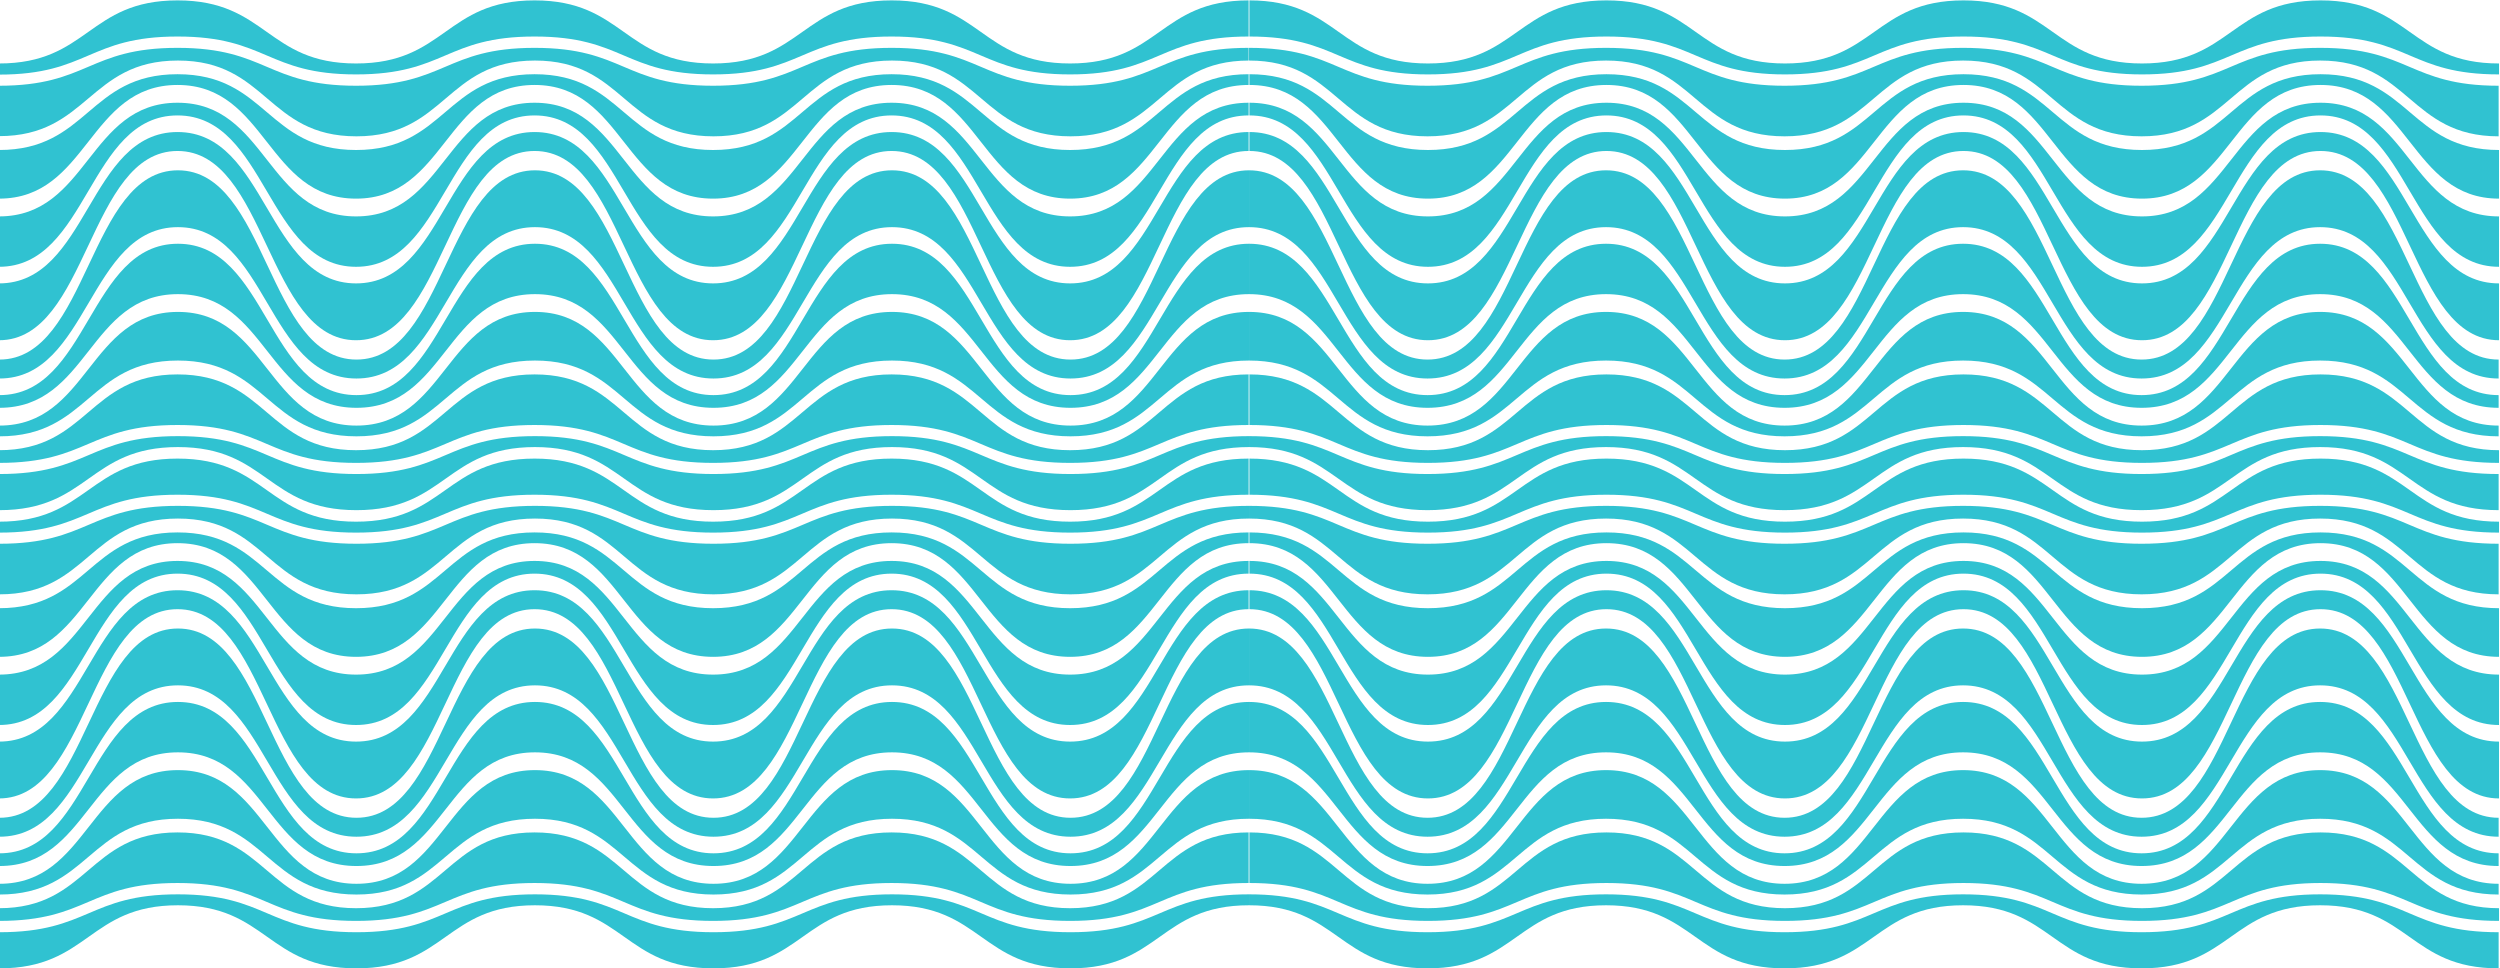
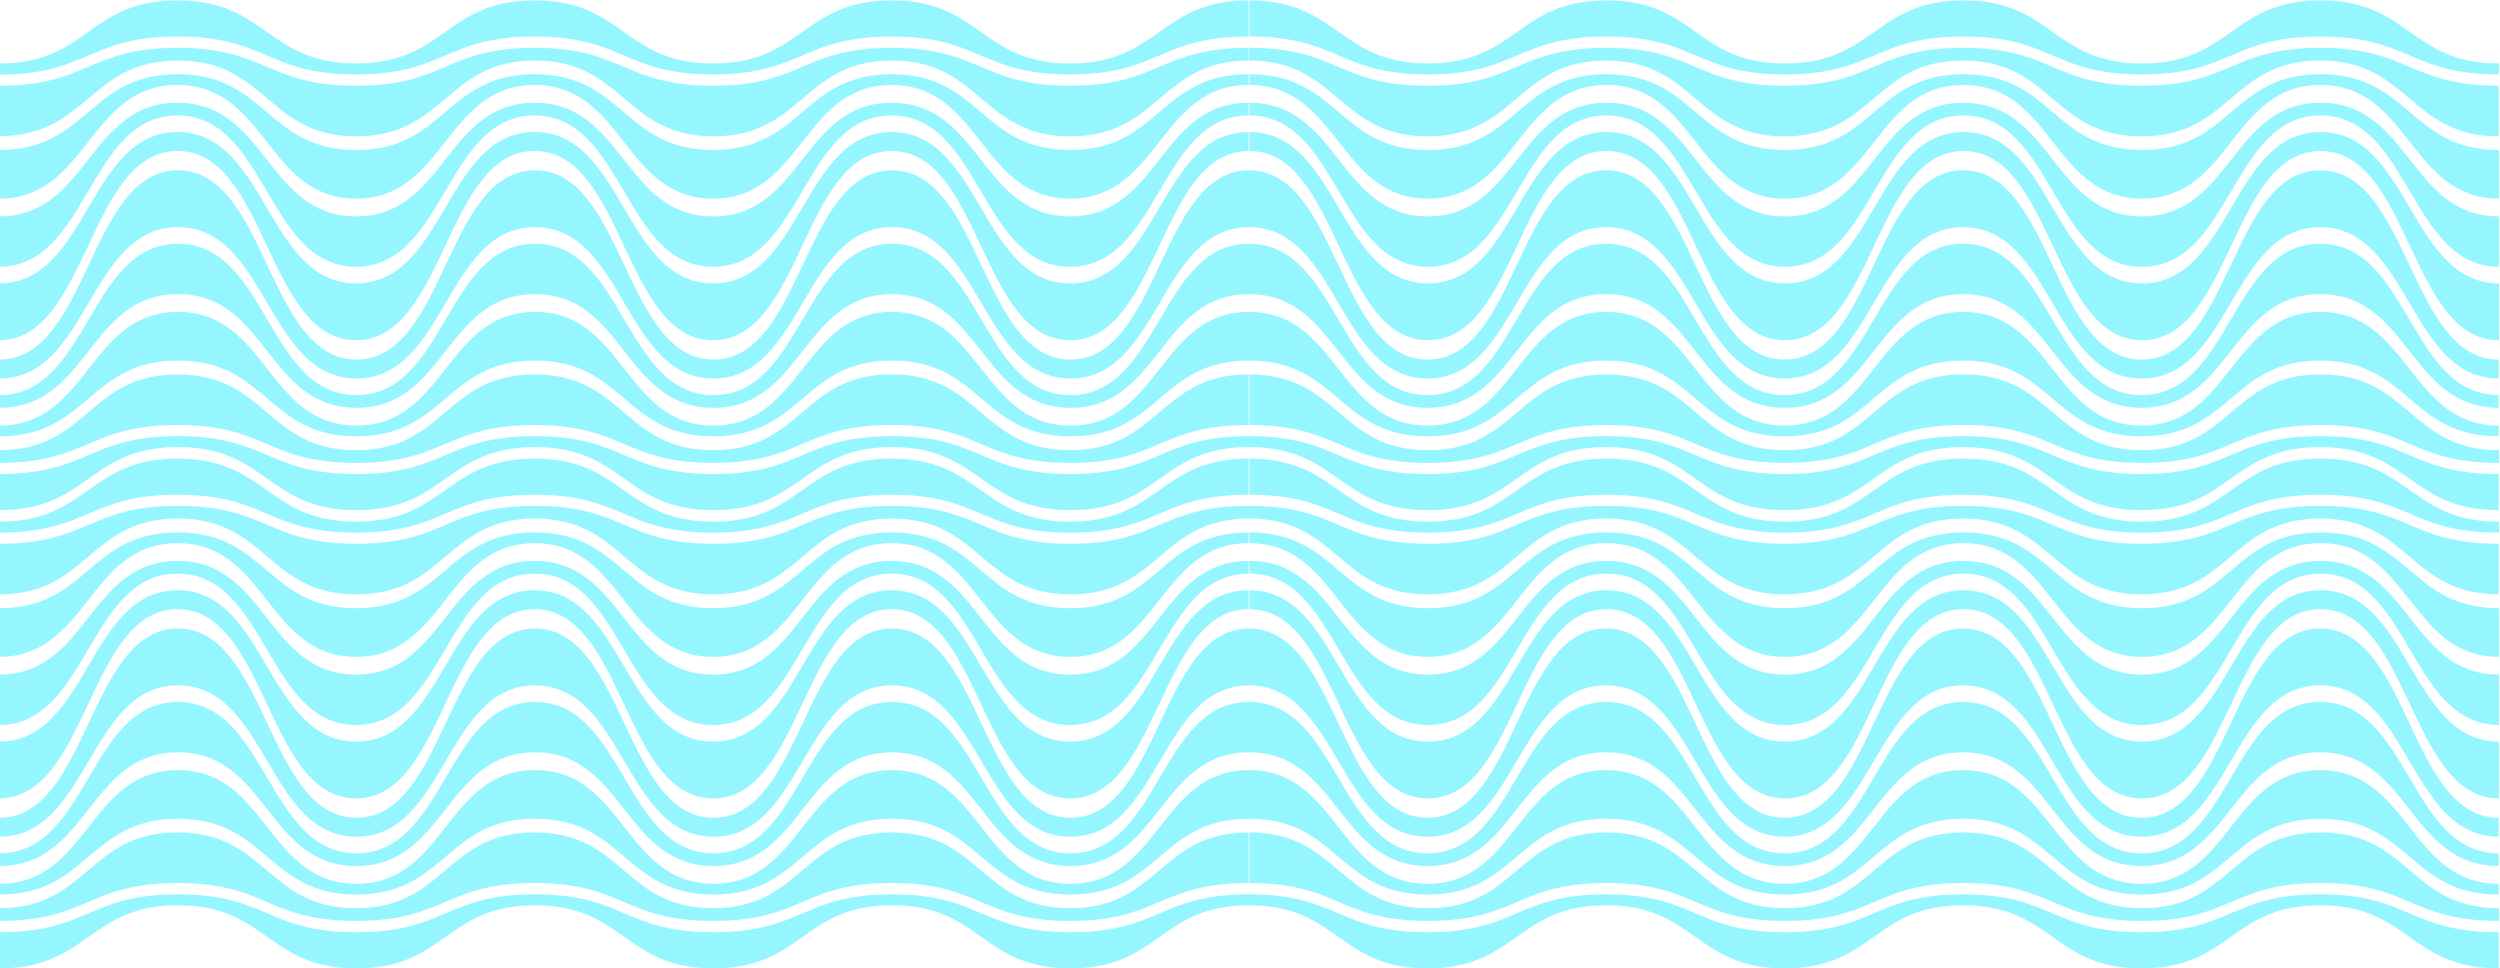
<svg xmlns="http://www.w3.org/2000/svg" version="1.1" id="Capa_2_00000160872509055196291650000005346500661897056682_" x="0px" y="0px" viewBox="0 0 1280 495.5" style="enable-background:new 0 0 1280 495.5;" xml:space="preserve">
  <style type="text/css">
- 	.st0{fill:#30C2D1;}
+ 	.st0{fill:#96F6FF;}
</style>
  <g>
    <g>
      <g>
        <g>
-           <path class="st0" d="M-0.5,174.2c45.7,0,45.7-96.9,91.4-96.9s45.7,96.9,91.4,96.9c45.7,0,45.7-96.9,91.4-96.9      c45.7,0,45.7,96.9,91.4,96.9c45.7,0,45.7-96.9,91.4-96.9c45.7,0,45.7,96.9,91.4,96.9c45.7,0,45.7-96.9,91.4-96.9v-9.7      c-45.7,0-45.7,77.5-91.4,77.5c-45.7,0-45.7-77.5-91.4-77.5c-45.7,0-45.7,77.5-91.4,77.5c-45.7,0-45.7-77.5-91.4-77.5      c-45.7,0-45.7,77.5-91.4,77.5c-45.7,0-45.7-77.5-91.4-77.5s-45.7,77.5-91.4,77.5V174.2z" />
-           <path class="st0" d="M-0.5,136.6c45.7,0,45.7-77.5,91.4-77.5s45.7,77.5,91.4,77.5c45.7,0,45.7-77.5,91.4-77.5      c45.7,0,45.7,77.5,91.4,77.5c45.7,0,45.7-77.5,91.4-77.5c45.7,0,45.7,77.5,91.4,77.5c45.7,0,45.7-77.5,91.4-77.5v-6.5      c-45.7,0-45.7,58.2-91.4,58.2c-45.7,0-45.7-58.2-91.4-58.2c-45.7,0-45.7,58.2-91.4,58.2c-45.7,0-45.7-58.2-91.4-58.2      c-45.7,0-45.7,58.2-91.4,58.2c-45.7,0-45.7-58.2-91.4-58.2s-45.7,58.2-91.4,58.2V136.6z" />
-           <path class="st0" d="M-0.5,101.7c45.7,0,45.7-58.2,91.4-58.2s45.7,58.2,91.4,58.2c45.7,0,45.7-58.2,91.4-58.2      c45.7,0,45.7,58.2,91.4,58.2c45.7,0,45.7-58.2,91.4-58.2c45.7,0,45.7,58.2,91.4,58.2c45.7,0,45.7-58.2,91.4-58.2V38      c-45.7,0-45.7,38.8-91.4,38.8c-45.7,0-45.7-38.8-91.4-38.8c-45.7,0-45.7,38.8-91.4,38.8c-45.7,0-45.7-38.8-91.4-38.8      c-45.7,0-45.7,38.8-91.4,38.8c-45.7,0-45.7-38.8-91.4-38.8S45.2,76.8-0.5,76.8V101.7z" />
-           <path class="st0" d="M639.5,31c-45.7,0-45.7,38.8-91.4,38.8c-45.7,0-45.7-38.8-91.4-38.8c-45.7,0-45.7,38.8-91.4,38.8      c-45.7,0-45.7-38.8-91.4-38.8c-45.7,0-45.7,38.8-91.4,38.8c-45.7,0-45.7-38.8-91.4-38.8S45.2,69.7-0.5,69.7V43.9      c45.7,0,45.7-19.4,91.4-19.4s45.7,19.4,91.4,19.4c45.7,0,45.7-19.4,91.4-19.4c45.7,0,45.7,19.4,91.4,19.4      c45.7,0,45.7-19.4,91.4-19.4c45.7,0,45.7,19.4,91.4,19.4c45.7,0,45.7-19.4,91.4-19.4V31z" />
-           <path class="st0" d="M-0.5,32.5c45.7,0,45.7-32.3,91.4-32.3c45.7,0,45.7,32.3,91.4,32.3c45.7,0,45.7-32.3,91.4-32.3      c45.7,0,45.7,32.3,91.4,32.3c45.7,0,45.7-32.3,91.4-32.3c45.7,0,45.7,32.3,91.4,32.3c45.7,0,45.7-32.3,91.4-32.3v18.5      c-45.7,0-45.7,19.4-91.4,19.4c-45.7,0-45.7-19.4-91.4-19.4c-45.7,0-45.7,19.4-91.4,19.4c-45.7,0-45.7-19.4-91.4-19.4      c-45.7,0-45.7,19.4-91.4,19.4c-45.7,0-45.7-19.4-91.4-19.4S45.2,38.2-0.5,38.2V32.5z" />
+           <path class="st0" d="M-0.5,174.2c45.7,0,45.7-96.9,91.4-96.9s45.7,96.9,91.4,96.9s45.7-96.9,91.4-96.9s45.7,96.9,91.4,96.9      s45.7-96.9,91.4-96.9s45.7,96.9,91.4,96.9s45.7-96.9,91.4-96.9v-9.7c-45.7,0-45.7,77.5-91.4,77.5s-45.7-77.5-91.4-77.5      s-45.7,77.5-91.4,77.5s-45.7-77.5-91.4-77.5s-45.7,77.5-91.4,77.5s-45.7-77.5-91.4-77.5s-45.7,77.5-91.4,77.5L-0.5,174.2      L-0.5,174.2z" />
+           <path class="st0" d="M-0.5,136.6c45.7,0,45.7-77.5,91.4-77.5s45.7,77.5,91.4,77.5s45.7-77.5,91.4-77.5s45.7,77.5,91.4,77.5      s45.7-77.5,91.4-77.5s45.7,77.5,91.4,77.5s45.7-77.5,91.4-77.5v-6.5c-45.7,0-45.7,58.2-91.4,58.2s-45.7-58.2-91.4-58.2      s-45.7,58.2-91.4,58.2s-45.7-58.2-91.4-58.2s-45.7,58.2-91.4,58.2s-45.7-58.2-91.4-58.2s-45.7,58.2-91.4,58.2L-0.5,136.6      L-0.5,136.6z" />
+           <path class="st0" d="M-0.5,101.7c45.7,0,45.7-58.2,91.4-58.2s45.7,58.2,91.4,58.2s45.7-58.2,91.4-58.2s45.7,58.2,91.4,58.2      s45.7-58.2,91.4-58.2s45.7,58.2,91.4,58.2s45.7-58.2,91.4-58.2V38c-45.7,0-45.7,38.8-91.4,38.8S502.2,38,456.5,38      s-45.7,38.8-91.4,38.8S319.4,38,273.7,38S228,76.8,182.3,76.8S136.6,38,90.9,38S45.2,76.8-0.5,76.8V101.7z" />
+           <path class="st0" d="M639.5,31c-45.7,0-45.7,38.8-91.4,38.8S502.4,31,456.7,31S411,69.8,365.3,69.8S319.6,31,273.9,31      s-45.7,38.8-91.4,38.8S136.8,31,91.1,31S45.2,69.7-0.5,69.7V43.9c45.7,0,45.7-19.4,91.4-19.4s45.7,19.4,91.4,19.4      s45.7-19.4,91.4-19.4s45.7,19.4,91.4,19.4s45.7-19.4,91.4-19.4s45.7,19.4,91.4,19.4s45.7-19.4,91.4-19.4V31H639.5z" />
+           <path class="st0" d="M-0.5,32.5c45.7,0,45.7-32.3,91.4-32.3s45.7,32.3,91.4,32.3S228,0.2,273.7,0.2s45.7,32.3,91.4,32.3      s45.7-32.3,91.4-32.3s45.7,32.3,91.4,32.3s45.7-32.3,91.4-32.3v18.5c-45.7,0-45.7,19.4-91.4,19.4s-45.7-19.4-91.4-19.4      s-45.7,19.4-91.4,19.4s-45.7-19.4-91.4-19.4S228,38.1,182.3,38.1s-45.7-19.4-91.4-19.4S45.2,38.2-0.5,38.2V32.5z" />
        </g>
        <g>
-           <path class="st0" d="M639.5,87.2c-45.7,0-45.7,96.9-91.4,96.9s-45.7-96.9-91.4-96.9c-45.7,0-45.7,96.9-91.4,96.9      c-45.7,0-45.7-96.9-91.4-96.9c-45.7,0-45.7,96.9-91.4,96.9c-45.7,0-45.7-96.9-91.4-96.9c-45.7,0-45.7,96.9-91.4,96.9v9.7      c45.7,0,45.7-77.5,91.4-77.5c45.7,0,45.7,77.5,91.4,77.5c45.7,0,45.7-77.5,91.4-77.5c45.7,0,45.7,77.5,91.4,77.5      c45.7,0,45.7-77.5,91.4-77.5c45.7,0,45.7,77.5,91.4,77.5s45.7-77.5,91.4-77.5V87.2z" />
-           <path class="st0" d="M639.5,124.8c-45.7,0-45.7,77.5-91.4,77.5s-45.7-77.5-91.4-77.5c-45.7,0-45.7,77.5-91.4,77.5      c-45.7,0-45.7-77.5-91.4-77.5c-45.7,0-45.7,77.5-91.4,77.5c-45.7,0-45.7-77.5-91.4-77.5c-45.7,0-45.7,77.5-91.4,77.5v6.5      c45.7,0,45.7-58.2,91.4-58.2c45.7,0,45.7,58.2,91.4,58.2c45.7,0,45.7-58.2,91.4-58.2c45.7,0,45.7,58.2,91.4,58.2      c45.7,0,45.7-58.2,91.4-58.2c45.7,0,45.7,58.2,91.4,58.2s45.7-58.2,91.4-58.2V124.8z" />
-           <path class="st0" d="M639.5,159.7c-45.7,0-45.7,58.2-91.4,58.2s-45.7-58.2-91.4-58.2c-45.7,0-45.7,58.2-91.4,58.2      c-45.7,0-45.7-58.2-91.4-58.2c-45.7,0-45.7,58.2-91.4,58.2c-45.7,0-45.7-58.2-91.4-58.2c-45.7,0-45.7,58.2-91.4,58.2v5.5      c45.7,0,45.7-38.8,91.4-38.8c45.7,0,45.7,38.8,91.4,38.8c45.7,0,45.7-38.8,91.4-38.8c45.7,0,45.7,38.8,91.4,38.8      c45.7,0,45.7-38.8,91.4-38.8c45.7,0,45.7,38.8,91.4,38.8s45.7-38.8,91.4-38.8V159.7z" />
-           <path class="st0" d="M-0.5,230.5c45.7,0,45.7-38.8,91.4-38.8c45.7,0,45.7,38.8,91.4,38.8c45.7,0,45.7-38.8,91.4-38.8      c45.7,0,45.7,38.8,91.4,38.8c45.7,0,45.7-38.8,91.4-38.8c45.7,0,45.7,38.8,91.4,38.8s45.7-38.8,91.4-38.8v25.9      c-45.7,0-45.7,19.4-91.4,19.4s-45.7-19.4-91.4-19.4c-45.7,0-45.7,19.4-91.4,19.4c-45.7,0-45.7-19.4-91.4-19.4      c-45.7,0-45.7,19.4-91.4,19.4c-45.7,0-45.7-19.4-91.4-19.4c-45.7,0-45.7,19.4-91.4,19.4V230.5z" />
-           <path class="st0" d="M639.5,228.9c-45.7,0-45.7,32.3-91.4,32.3s-45.7-32.3-91.4-32.3c-45.7,0-45.7,32.3-91.4,32.3      c-45.7,0-45.7-32.3-91.4-32.3c-45.7,0-45.7,32.3-91.4,32.3c-45.7,0-45.7-32.3-91.4-32.3c-45.7,0-45.7,32.3-91.4,32.3v-18.5      c45.7,0,45.7-19.4,91.4-19.4c45.7,0,45.7,19.4,91.4,19.4c45.7,0,45.7-19.4,91.4-19.4c45.7,0,45.7,19.4,91.4,19.4      c45.7,0,45.7-19.4,91.4-19.4c45.7,0,45.7,19.4,91.4,19.4s45.7-19.4,91.4-19.4V228.9z" />
+           <path class="st0" d="M639.5,87.2c-45.7,0-45.7,96.9-91.4,96.9s-45.7-96.9-91.4-96.9s-45.7,96.9-91.4,96.9s-45.7-96.9-91.4-96.9      s-45.7,96.9-91.4,96.9s-45.7-96.9-91.4-96.9s-45.7,96.9-91.4,96.9v9.7c45.7,0,45.7-77.5,91.4-77.5s45.7,77.5,91.4,77.5      s45.7-77.5,91.4-77.5s45.7,77.5,91.4,77.5s45.7-77.5,91.4-77.5s45.7,77.5,91.4,77.5s45.7-77.5,91.4-77.5V87.2z" />
+           <path class="st0" d="M639.5,124.8c-45.7,0-45.7,77.5-91.4,77.5s-45.7-77.5-91.4-77.5s-45.7,77.5-91.4,77.5s-45.7-77.5-91.4-77.5      s-45.7,77.5-91.4,77.5s-45.7-77.5-91.4-77.5s-45.7,77.5-91.4,77.5v6.5c45.7,0,45.7-58.2,91.4-58.2s45.7,58.2,91.4,58.2      s45.7-58.2,91.4-58.2s45.7,58.2,91.4,58.2s45.7-58.2,91.4-58.2s45.7,58.2,91.4,58.2s45.7-58.2,91.4-58.2V124.8z" />
+           <path class="st0" d="M639.5,159.7c-45.7,0-45.7,58.2-91.4,58.2s-45.7-58.2-91.4-58.2s-45.7,58.2-91.4,58.2s-45.7-58.2-91.4-58.2      s-45.7,58.2-91.4,58.2s-45.7-58.2-91.4-58.2s-45.7,58.2-91.4,58.2v5.5c45.7,0,45.7-38.8,91.4-38.8s45.7,38.8,91.4,38.8      s45.7-38.8,91.4-38.8s45.7,38.8,91.4,38.8s45.7-38.8,91.4-38.8s45.7,38.8,91.4,38.8s45.7-38.8,91.4-38.8V159.7z" />
+           <path class="st0" d="M-0.5,230.5c45.7,0,45.7-38.8,91.4-38.8s45.7,38.8,91.4,38.8s45.7-38.8,91.4-38.8s45.7,38.8,91.4,38.8      s45.7-38.8,91.4-38.8s45.7,38.8,91.4,38.8s45.7-38.8,91.4-38.8v25.9c-45.7,0-45.7,19.4-91.4,19.4s-45.7-19.4-91.4-19.4      S410.8,237,365.1,237s-45.7-19.4-91.4-19.4S228,237,182.3,237s-45.7-19.4-91.4-19.4S45.2,237-0.5,237L-0.5,230.5L-0.5,230.5z" />
+           <path class="st0" d="M639.5,228.9c-45.7,0-45.7,32.3-91.4,32.3s-45.7-32.3-91.4-32.3s-45.7,32.3-91.4,32.3s-45.7-32.3-91.4-32.3      s-45.7,32.3-91.4,32.3s-45.7-32.3-91.4-32.3s-45.7,32.3-91.4,32.3v-18.5c45.7,0,45.7-19.4,91.4-19.4s45.7,19.4,91.4,19.4      s45.7-19.4,91.4-19.4s45.7,19.4,91.4,19.4s45.7-19.4,91.4-19.4s45.7,19.4,91.4,19.4s45.7-19.4,91.4-19.4V228.9z" />
        </g>
      </g>
      <g>
        <g>
-           <path class="st0" d="M-0.5,408.8c45.7,0,45.7-96.9,91.4-96.9s45.7,96.9,91.4,96.9c45.7,0,45.7-96.9,91.4-96.9      c45.7,0,45.7,96.9,91.4,96.9c45.7,0,45.7-96.9,91.4-96.9c45.7,0,45.7,96.9,91.4,96.9c45.7,0,45.7-96.9,91.4-96.9v-9.7      c-45.7,0-45.7,77.5-91.4,77.5c-45.7,0-45.7-77.5-91.4-77.5c-45.7,0-45.7,77.5-91.4,77.5c-45.7,0-45.7-77.5-91.4-77.5      c-45.7,0-45.7,77.5-91.4,77.5c-45.7,0-45.7-77.5-91.4-77.5s-45.7,77.5-91.4,77.5V408.8z" />
-           <path class="st0" d="M-0.5,371.2c45.7,0,45.7-77.5,91.4-77.5s45.7,77.5,91.4,77.5c45.7,0,45.7-77.5,91.4-77.5      c45.7,0,45.7,77.5,91.4,77.5c45.7,0,45.7-77.5,91.4-77.5c45.7,0,45.7,77.5,91.4,77.5c45.7,0,45.7-77.5,91.4-77.5v-6.5      c-45.7,0-45.7,58.2-91.4,58.2c-45.7,0-45.7-58.2-91.4-58.2c-45.7,0-45.7,58.2-91.4,58.2c-45.7,0-45.7-58.2-91.4-58.2      c-45.7,0-45.7,58.2-91.4,58.2c-45.7,0-45.7-58.2-91.4-58.2s-45.7,58.2-91.4,58.2V371.2z" />
-           <path class="st0" d="M-0.5,336.3c45.7,0,45.7-58.2,91.4-58.2s45.7,58.2,91.4,58.2c45.7,0,45.7-58.2,91.4-58.2      c45.7,0,45.7,58.2,91.4,58.2c45.7,0,45.7-58.2,91.4-58.2c45.7,0,45.7,58.2,91.4,58.2c45.7,0,45.7-58.2,91.4-58.2v-5.5      c-45.7,0-45.7,38.8-91.4,38.8c-45.7,0-45.7-38.8-91.4-38.8c-45.7,0-45.7,38.8-91.4,38.8c-45.7,0-45.7-38.8-91.4-38.8      c-45.7,0-45.7,38.8-91.4,38.8c-45.7,0-45.7-38.8-91.4-38.8s-45.7,38.8-91.4,38.8V336.3z" />
-           <path class="st0" d="M639.5,265.5c-45.7,0-45.7,38.8-91.4,38.8c-45.7,0-45.7-38.8-91.4-38.8c-45.7,0-45.7,38.8-91.4,38.8      c-45.7,0-45.7-38.8-91.4-38.8c-45.7,0-45.7,38.8-91.4,38.8c-45.7,0-45.7-38.8-91.4-38.8s-45.7,38.8-91.4,38.8v-25.9      c45.7,0,45.7-19.4,91.4-19.4s45.7,19.4,91.4,19.4c45.7,0,45.7-19.4,91.4-19.4c45.7,0,45.7,19.4,91.4,19.4      c45.7,0,45.7-19.4,91.4-19.4c45.7,0,45.7,19.4,91.4,19.4c45.7,0,45.7-19.4,91.4-19.4V265.5z" />
-           <path class="st0" d="M-0.5,267.1c45.7,0,45.7-32.3,91.4-32.3s45.7,32.3,91.4,32.3c45.7,0,45.7-32.3,91.4-32.3      c45.7,0,45.7,32.3,91.4,32.3c45.7,0,45.7-32.3,91.4-32.3c45.7,0,45.7,32.3,91.4,32.3c45.7,0,45.7-32.3,91.4-32.3v18.5      c-45.7,0-45.7,19.4-91.4,19.4c-45.7,0-45.7-19.4-91.4-19.4c-45.7,0-45.7,19.4-91.4,19.4c-45.7,0-45.7-19.4-91.4-19.4      c-45.7,0-45.7,19.4-91.4,19.4c-45.7,0-45.7-19.4-91.4-19.4s-45.7,19.4-91.4,19.4V267.1z" />
+           <path class="st0" d="M-0.5,408.8c45.7,0,45.7-96.9,91.4-96.9s45.7,96.9,91.4,96.9s45.7-96.9,91.4-96.9s45.7,96.9,91.4,96.9      s45.7-96.9,91.4-96.9s45.7,96.9,91.4,96.9s45.7-96.9,91.4-96.9v-9.7c-45.7,0-45.7,77.5-91.4,77.5s-45.7-77.5-91.4-77.5      s-45.7,77.5-91.4,77.5s-45.7-77.5-91.4-77.5s-45.7,77.5-91.4,77.5s-45.7-77.5-91.4-77.5s-45.7,77.5-91.4,77.5L-0.5,408.8      L-0.5,408.8z" />
+           <path class="st0" d="M-0.5,371.2c45.7,0,45.7-77.5,91.4-77.5s45.7,77.5,91.4,77.5s45.7-77.5,91.4-77.5s45.7,77.5,91.4,77.5      s45.7-77.5,91.4-77.5s45.7,77.5,91.4,77.5s45.7-77.5,91.4-77.5v-6.5c-45.7,0-45.7,58.2-91.4,58.2s-45.7-58.2-91.4-58.2      s-45.7,58.2-91.4,58.2s-45.7-58.2-91.4-58.2s-45.7,58.2-91.4,58.2s-45.7-58.2-91.4-58.2s-45.7,58.2-91.4,58.2L-0.5,371.2      L-0.5,371.2z" />
+           <path class="st0" d="M-0.5,336.3c45.7,0,45.7-58.2,91.4-58.2s45.7,58.2,91.4,58.2s45.7-58.2,91.4-58.2s45.7,58.2,91.4,58.2      s45.7-58.2,91.4-58.2s45.7,58.2,91.4,58.2s45.7-58.2,91.4-58.2v-5.5c-45.7,0-45.7,38.8-91.4,38.8s-45.7-38.8-91.4-38.8      s-45.7,38.8-91.4,38.8s-45.7-38.8-91.4-38.8s-45.7,38.8-91.4,38.8s-45.7-38.8-91.4-38.8s-45.7,38.8-91.4,38.8L-0.5,336.3      L-0.5,336.3z" />
+           <path class="st0" d="M639.5,265.5c-45.7,0-45.7,38.8-91.4,38.8s-45.7-38.8-91.4-38.8s-45.7,38.8-91.4,38.8s-45.7-38.8-91.4-38.8      s-45.7,38.8-91.4,38.8s-45.7-38.8-91.4-38.8s-45.7,38.8-91.4,38.8v-25.9c45.7,0,45.7-19.4,91.4-19.4s45.7,19.4,91.4,19.4      s45.7-19.4,91.4-19.4s45.7,19.4,91.4,19.4S411,259,456.7,259s45.7,19.4,91.4,19.4s45.7-19.4,91.4-19.4V265.5z" />
+           <path class="st0" d="M-0.5,267.1c45.7,0,45.7-32.3,91.4-32.3s45.7,32.3,91.4,32.3s45.7-32.3,91.4-32.3s45.7,32.3,91.4,32.3      s45.7-32.3,91.4-32.3s45.7,32.3,91.4,32.3s45.7-32.3,91.4-32.3v18.5c-45.7,0-45.7,19.4-91.4,19.4s-45.7-19.4-91.4-19.4      s-45.7,19.4-91.4,19.4s-45.7-19.4-91.4-19.4s-45.7,19.4-91.4,19.4s-45.7-19.4-91.4-19.4s-45.7,19.4-91.4,19.4L-0.5,267.1      L-0.5,267.1z" />
        </g>
        <g>
-           <path class="st0" d="M639.5,321.8c-45.7,0-45.7,96.9-91.4,96.9s-45.7-96.9-91.4-96.9c-45.7,0-45.7,96.9-91.4,96.9      c-45.7,0-45.7-96.9-91.4-96.9c-45.7,0-45.7,96.9-91.4,96.9c-45.7,0-45.7-96.9-91.4-96.9c-45.7,0-45.7,96.9-91.4,96.9v9.7      c45.7,0,45.7-77.5,91.4-77.5c45.7,0,45.7,77.5,91.4,77.5c45.7,0,45.7-77.5,91.4-77.5c45.7,0,45.7,77.5,91.4,77.5      c45.7,0,45.7-77.5,91.4-77.5c45.7,0,45.7,77.5,91.4,77.5s45.7-77.5,91.4-77.5V321.8z" />
-           <path class="st0" d="M639.5,359.4c-45.7,0-45.7,77.5-91.4,77.5s-45.7-77.5-91.4-77.5c-45.7,0-45.7,77.5-91.4,77.5      c-45.7,0-45.7-77.5-91.4-77.5c-45.7,0-45.7,77.5-91.4,77.5c-45.7,0-45.7-77.5-91.4-77.5c-45.7,0-45.7,77.5-91.4,77.5v6.5      c45.7,0,45.7-58.2,91.4-58.2c45.7,0,45.7,58.2,91.4,58.2c45.7,0,45.7-58.2,91.4-58.2c45.7,0,45.7,58.2,91.4,58.2      c45.7,0,45.7-58.2,91.4-58.2c45.7,0,45.7,58.2,91.4,58.2s45.7-58.2,91.4-58.2V359.4z" />
-           <path class="st0" d="M639.5,394.3c-45.7,0-45.7,58.2-91.4,58.2s-45.7-58.2-91.4-58.2c-45.7,0-45.7,58.2-91.4,58.2      c-45.7,0-45.7-58.2-91.4-58.2c-45.7,0-45.7,58.2-91.4,58.2c-45.7,0-45.7-58.2-91.4-58.2c-45.7,0-45.7,58.2-91.4,58.2v5.5      c45.7,0,45.7-38.8,91.4-38.8c45.7,0,45.7,38.8,91.4,38.8c45.7,0,45.7-38.8,91.4-38.8c45.7,0,45.7,38.8,91.4,38.8      c45.7,0,45.7-38.8,91.4-38.8c45.7,0,45.7,38.8,91.4,38.8s45.7-38.8,91.4-38.8V394.3z" />
-           <path class="st0" d="M-0.5,465c45.7,0,45.7-38.8,91.4-38.8c45.7,0,45.7,38.8,91.4,38.8c45.7,0,45.7-38.8,91.4-38.8      c45.7,0,45.7,38.8,91.4,38.8c45.7,0,45.7-38.8,91.4-38.8c45.7,0,45.7,38.8,91.4,38.8s45.7-38.8,91.4-38.8v25.9      c-45.7,0-45.7,19.4-91.4,19.4s-45.7-19.4-91.4-19.4c-45.7,0-45.7,19.4-91.4,19.4c-45.7,0-45.7-19.4-91.4-19.4      c-45.7,0-45.7,19.4-91.4,19.4c-45.7,0-45.7-19.4-91.4-19.4c-45.7,0-45.7,19.4-91.4,19.4V465z" />
-           <path class="st0" d="M639.5,463.5c-45.7,0-45.7,32.3-91.4,32.3s-45.7-32.3-91.4-32.3c-45.7,0-45.7,32.3-91.4,32.3      c-45.7,0-45.7-32.3-91.4-32.3c-45.7,0-45.7,32.3-91.4,32.3c-45.7,0-45.7-32.3-91.4-32.3c-45.7,0-45.7,32.3-91.4,32.3v-18.5      c45.7,0,45.7-19.4,91.4-19.4c45.7,0,45.7,19.4,91.4,19.4c45.7,0,45.7-19.4,91.4-19.4c45.7,0,45.7,19.4,91.4,19.4      c45.7,0,45.7-19.4,91.4-19.4c45.7,0,45.7,19.4,91.4,19.4s45.7-19.4,91.4-19.4V463.5z" />
+           <path class="st0" d="M639.5,321.8c-45.7,0-45.7,96.9-91.4,96.9s-45.7-96.9-91.4-96.9s-45.7,96.9-91.4,96.9s-45.7-96.9-91.4-96.9      s-45.7,96.9-91.4,96.9s-45.7-96.9-91.4-96.9s-45.7,96.9-91.4,96.9v9.7c45.7,0,45.7-77.5,91.4-77.5s45.7,77.5,91.4,77.5      s45.7-77.5,91.4-77.5s45.7,77.5,91.4,77.5s45.7-77.5,91.4-77.5s45.7,77.5,91.4,77.5s45.7-77.5,91.4-77.5V321.8z" />
+           <path class="st0" d="M639.5,359.4c-45.7,0-45.7,77.5-91.4,77.5s-45.7-77.5-91.4-77.5s-45.7,77.5-91.4,77.5s-45.7-77.5-91.4-77.5      s-45.7,77.5-91.4,77.5s-45.7-77.5-91.4-77.5s-45.7,77.5-91.4,77.5v6.5c45.7,0,45.7-58.2,91.4-58.2s45.7,58.2,91.4,58.2      s45.7-58.2,91.4-58.2s45.7,58.2,91.4,58.2s45.7-58.2,91.4-58.2s45.7,58.2,91.4,58.2s45.7-58.2,91.4-58.2V359.4z" />
+           <path class="st0" d="M639.5,394.3c-45.7,0-45.7,58.2-91.4,58.2s-45.7-58.2-91.4-58.2s-45.7,58.2-91.4,58.2s-45.7-58.2-91.4-58.2      s-45.7,58.2-91.4,58.2s-45.7-58.2-91.4-58.2s-45.7,58.2-91.4,58.2v5.5c45.7,0,45.7-38.8,91.4-38.8s45.7,38.8,91.4,38.8      s45.7-38.8,91.4-38.8s45.7,38.8,91.4,38.8s45.7-38.8,91.4-38.8s45.7,38.8,91.4,38.8s45.7-38.8,91.4-38.8V394.3z" />
+           <path class="st0" d="M-0.5,465c45.7,0,45.7-38.8,91.4-38.8s45.7,38.8,91.4,38.8s45.7-38.8,91.4-38.8s45.7,38.8,91.4,38.8      s45.7-38.8,91.4-38.8s45.7,38.8,91.4,38.8s45.7-38.8,91.4-38.8v25.9c-45.7,0-45.7,19.4-91.4,19.4s-45.7-19.4-91.4-19.4      s-45.7,19.4-91.4,19.4s-45.7-19.4-91.4-19.4s-45.7,19.4-91.4,19.4s-45.7-19.4-91.4-19.4s-45.7,19.4-91.4,19.4L-0.5,465L-0.5,465      z" />
+           <path class="st0" d="M639.5,463.5c-45.7,0-45.7,32.3-91.4,32.3s-45.7-32.3-91.4-32.3s-45.7,32.3-91.4,32.3s-45.7-32.3-91.4-32.3      s-45.7,32.3-91.4,32.3s-45.7-32.3-91.4-32.3s-45.7,32.3-91.4,32.3v-18.5c45.7,0,45.7-19.4,91.4-19.4s45.7,19.4,91.4,19.4      s45.7-19.4,91.4-19.4s45.7,19.4,91.4,19.4s45.7-19.4,91.4-19.4s45.7,19.4,91.4,19.4s45.7-19.4,91.4-19.4V463.5z" />
        </g>
      </g>
    </g>
    <g>
      <g>
        <g>
-           <path class="st0" d="M1279.5,174.2c-45.7,0-45.7-96.9-91.4-96.9s-45.7,96.9-91.4,96.9c-45.7,0-45.7-96.9-91.4-96.9      c-45.7,0-45.7,96.9-91.4,96.9c-45.7,0-45.7-96.9-91.4-96.9c-45.7,0-45.7,96.9-91.4,96.9c-45.7,0-45.7-96.9-91.4-96.9v-9.7      c45.7,0,45.7,77.5,91.4,77.5c45.7,0,45.7-77.5,91.4-77.5c45.7,0,45.7,77.5,91.4,77.5c45.7,0,45.7-77.5,91.4-77.5      c45.7,0,45.7,77.5,91.4,77.5c45.7,0,45.7-77.5,91.4-77.5s45.7,77.5,91.4,77.5V174.2z" />
-           <path class="st0" d="M1279.5,136.6c-45.7,0-45.7-77.5-91.4-77.5s-45.7,77.5-91.4,77.5c-45.7,0-45.7-77.5-91.4-77.5      c-45.7,0-45.7,77.5-91.4,77.5c-45.7,0-45.7-77.5-91.4-77.5c-45.7,0-45.7,77.5-91.4,77.5c-45.7,0-45.7-77.5-91.4-77.5v-6.5      c45.7,0,45.7,58.2,91.4,58.2c45.7,0,45.7-58.2,91.4-58.2c45.7,0,45.7,58.2,91.4,58.2c45.7,0,45.7-58.2,91.4-58.2      c45.7,0,45.7,58.2,91.4,58.2c45.7,0,45.7-58.2,91.4-58.2s45.7,58.2,91.4,58.2V136.6z" />
-           <path class="st0" d="M1279.5,101.7c-45.7,0-45.7-58.2-91.4-58.2s-45.7,58.2-91.4,58.2c-45.7,0-45.7-58.2-91.4-58.2      c-45.7,0-45.7,58.2-91.4,58.2c-45.7,0-45.7-58.2-91.4-58.2c-45.7,0-45.7,58.2-91.4,58.2c-45.7,0-45.7-58.2-91.4-58.2V38      c45.7,0,45.7,38.8,91.4,38.8c45.7,0,45.7-38.8,91.4-38.8c45.7,0,45.7,38.8,91.4,38.8c45.7,0,45.7-38.8,91.4-38.8      c45.7,0,45.7,38.8,91.4,38.8c45.7,0,45.7-38.8,91.4-38.8s45.7,38.8,91.4,38.8V101.7z" />
-           <path class="st0" d="M639.5,31c45.7,0,45.7,38.8,91.4,38.8c45.7,0,45.7-38.8,91.4-38.8c45.7,0,45.7,38.8,91.4,38.8      c45.7,0,45.7-38.8,91.4-38.8c45.7,0,45.7,38.8,91.4,38.8c45.7,0,45.7-38.8,91.4-38.8s45.7,38.8,91.4,38.8V43.9      c-45.7,0-45.7-19.4-91.4-19.4s-45.7,19.4-91.4,19.4c-45.7,0-45.7-19.4-91.4-19.4c-45.7,0-45.7,19.4-91.4,19.4      c-45.7,0-45.7-19.4-91.4-19.4c-45.7,0-45.7,19.4-91.4,19.4c-45.7,0-45.7-19.4-91.4-19.4V31z" />
-           <path class="st0" d="M1279.5,32.5c-45.7,0-45.7-32.3-91.4-32.3c-45.7,0-45.7,32.3-91.4,32.3c-45.7,0-45.7-32.3-91.4-32.3      c-45.7,0-45.7,32.3-91.4,32.3c-45.7,0-45.7-32.3-91.4-32.3c-45.7,0-45.7,32.3-91.4,32.3c-45.7,0-45.7-32.3-91.4-32.3v18.5      c45.7,0,45.7,19.4,91.4,19.4c45.7,0,45.7-19.4,91.4-19.4c45.7,0,45.7,19.4,91.4,19.4c45.7,0,45.7-19.4,91.4-19.4      c45.7,0,45.7,19.4,91.4,19.4c45.7,0,45.7-19.4,91.4-19.4s45.7,19.4,91.4,19.4V32.5z" />
+           <path class="st0" d="M1279.5,174.2c-45.7,0-45.7-96.9-91.4-96.9s-45.7,96.9-91.4,96.9c-45.7,0-45.7-96.9-91.4-96.9      c-45.7,0-45.7,96.9-91.4,96.9s-45.7-96.9-91.4-96.9s-45.7,96.9-91.4,96.9s-45.7-96.9-91.4-96.9v-9.7c45.7,0,45.7,77.5,91.4,77.5      s45.7-77.5,91.4-77.5s45.7,77.5,91.4,77.5s45.7-77.5,91.4-77.5c45.7,0,45.7,77.5,91.4,77.5c45.7,0,45.7-77.5,91.4-77.5      s45.7,77.5,91.4,77.5V174.2z" />
+           <path class="st0" d="M1279.5,136.6c-45.7,0-45.7-77.5-91.4-77.5s-45.7,77.5-91.4,77.5c-45.7,0-45.7-77.5-91.4-77.5      c-45.7,0-45.7,77.5-91.4,77.5s-45.7-77.5-91.4-77.5s-45.7,77.5-91.4,77.5s-45.7-77.5-91.4-77.5v-6.5c45.7,0,45.7,58.2,91.4,58.2      s45.7-58.2,91.4-58.2s45.7,58.2,91.4,58.2s45.7-58.2,91.4-58.2c45.7,0,45.7,58.2,91.4,58.2c45.7,0,45.7-58.2,91.4-58.2      s45.7,58.2,91.4,58.2V136.6z" />
+           <path class="st0" d="M1279.5,101.7c-45.7,0-45.7-58.2-91.4-58.2s-45.7,58.2-91.4,58.2c-45.7,0-45.7-58.2-91.4-58.2      c-45.7,0-45.7,58.2-91.4,58.2s-45.7-58.2-91.4-58.2s-45.7,58.2-91.4,58.2s-45.7-58.2-91.4-58.2V38c45.7,0,45.7,38.8,91.4,38.8      S776.8,38,822.5,38s45.7,38.8,91.4,38.8S959.6,38,1005.3,38c45.7,0,45.7,38.8,91.4,38.8c45.7,0,45.7-38.8,91.4-38.8      s45.7,38.8,91.4,38.8V101.7z" />
+           <path class="st0" d="M639.5,31c45.7,0,45.7,38.8,91.4,38.8S776.6,31,822.3,31s45.7,38.8,91.4,38.8S959.4,31,1005.1,31      c45.7,0,45.7,38.8,91.4,38.8c45.7,0,45.7-38.8,91.4-38.8s45.7,38.8,91.4,38.8V43.9c-45.7,0-45.7-19.4-91.4-19.4      s-45.7,19.4-91.4,19.4c-45.7,0-45.7-19.4-91.4-19.4c-45.7,0-45.7,19.4-91.4,19.4S868,24.5,822.3,24.5s-45.7,19.4-91.4,19.4      s-45.7-19.4-91.4-19.4V31z" />
+           <path class="st0" d="M1279.5,32.5c-45.7,0-45.7-32.3-91.4-32.3c-45.7,0-45.7,32.3-91.4,32.3c-45.7,0-45.7-32.3-91.4-32.3      c-45.7,0-45.7,32.3-91.4,32.3S868.2,0.2,822.5,0.2s-45.7,32.3-91.4,32.3S685.4,0.2,639.7,0.2v18.5c45.7,0,45.7,19.4,91.4,19.4      s45.7-19.4,91.4-19.4s45.7,19.4,91.4,19.4s45.7-19.4,91.4-19.4c45.7,0,45.7,19.4,91.4,19.4c45.7,0,45.7-19.4,91.4-19.4      s45.7,19.4,91.4,19.4V32.5z" />
        </g>
        <g>
-           <path class="st0" d="M639.5,87.2c45.7,0,45.7,96.9,91.4,96.9c45.7,0,45.7-96.9,91.4-96.9c45.7,0,45.7,96.9,91.4,96.9      c45.7,0,45.7-96.9,91.4-96.9c45.7,0,45.7,96.9,91.4,96.9c45.7,0,45.7-96.9,91.4-96.9c45.7,0,45.7,96.9,91.4,96.9v9.7      c-45.7,0-45.7-77.5-91.4-77.5c-45.7,0-45.7,77.5-91.4,77.5c-45.7,0-45.7-77.5-91.4-77.5c-45.7,0-45.7,77.5-91.4,77.5      c-45.7,0-45.7-77.5-91.4-77.5c-45.7,0-45.7,77.5-91.4,77.5c-45.7,0-45.7-77.5-91.4-77.5V87.2z" />
-           <path class="st0" d="M639.5,124.8c45.7,0,45.7,77.5,91.4,77.5c45.7,0,45.7-77.5,91.4-77.5c45.7,0,45.7,77.5,91.4,77.5      c45.7,0,45.7-77.5,91.4-77.5c45.7,0,45.7,77.5,91.4,77.5c45.7,0,45.7-77.5,91.4-77.5c45.7,0,45.7,77.5,91.4,77.5v6.5      c-45.7,0-45.7-58.2-91.4-58.2c-45.7,0-45.7,58.2-91.4,58.2c-45.7,0-45.7-58.2-91.4-58.2c-45.7,0-45.7,58.2-91.4,58.2      c-45.7,0-45.7-58.2-91.4-58.2c-45.7,0-45.7,58.2-91.4,58.2c-45.7,0-45.7-58.2-91.4-58.2V124.8z" />
-           <path class="st0" d="M639.5,159.7c45.7,0,45.7,58.2,91.4,58.2c45.7,0,45.7-58.2,91.4-58.2c45.7,0,45.7,58.2,91.4,58.2      c45.7,0,45.7-58.2,91.4-58.2c45.7,0,45.7,58.2,91.4,58.2c45.7,0,45.7-58.2,91.4-58.2c45.7,0,45.7,58.2,91.4,58.2v5.5      c-45.7,0-45.7-38.8-91.4-38.8c-45.7,0-45.7,38.8-91.4,38.8c-45.7,0-45.7-38.8-91.4-38.8c-45.7,0-45.7,38.8-91.4,38.8      c-45.7,0-45.7-38.8-91.4-38.8c-45.7,0-45.7,38.8-91.4,38.8c-45.7,0-45.7-38.8-91.4-38.8V159.7z" />
-           <path class="st0" d="M1279.5,230.5c-45.7,0-45.7-38.8-91.4-38.8c-45.7,0-45.7,38.8-91.4,38.8c-45.7,0-45.7-38.8-91.4-38.8      c-45.7,0-45.7,38.8-91.4,38.8c-45.7,0-45.7-38.8-91.4-38.8c-45.7,0-45.7,38.8-91.4,38.8c-45.7,0-45.7-38.8-91.4-38.8v25.9      c45.7,0,45.7,19.4,91.4,19.4c45.7,0,45.7-19.4,91.4-19.4c45.7,0,45.7,19.4,91.4,19.4c45.7,0,45.7-19.4,91.4-19.4      c45.7,0,45.7,19.4,91.4,19.4c45.7,0,45.7-19.4,91.4-19.4c45.7,0,45.7,19.4,91.4,19.4V230.5z" />
-           <path class="st0" d="M639.5,228.9c45.7,0,45.7,32.3,91.4,32.3c45.7,0,45.7-32.3,91.4-32.3c45.7,0,45.7,32.3,91.4,32.3      c45.7,0,45.7-32.3,91.4-32.3c45.7,0,45.7,32.3,91.4,32.3c45.7,0,45.7-32.3,91.4-32.3c45.7,0,45.7,32.3,91.4,32.3v-18.5      c-45.7,0-45.7-19.4-91.4-19.4c-45.7,0-45.7,19.4-91.4,19.4c-45.7,0-45.7-19.4-91.4-19.4c-45.7,0-45.7,19.4-91.4,19.4      c-45.7,0-45.7-19.4-91.4-19.4c-45.7,0-45.7,19.4-91.4,19.4c-45.7,0-45.7-19.4-91.4-19.4V228.9z" />
+           <path class="st0" d="M639.5,87.2c45.7,0,45.7,96.9,91.4,96.9s45.7-96.9,91.4-96.9s45.7,96.9,91.4,96.9s45.7-96.9,91.4-96.9      c45.7,0,45.7,96.9,91.4,96.9c45.7,0,45.7-96.9,91.4-96.9c45.7,0,45.7,96.9,91.4,96.9v9.7c-45.7,0-45.7-77.5-91.4-77.5      c-45.7,0-45.7,77.5-91.4,77.5c-45.7,0-45.7-77.5-91.4-77.5c-45.7,0-45.7,77.5-91.4,77.5s-45.7-77.5-91.4-77.5      s-45.7,77.5-91.4,77.5s-45.7-77.5-91.4-77.5V87.2z" />
+           <path class="st0" d="M639.5,124.8c45.7,0,45.7,77.5,91.4,77.5s45.7-77.5,91.4-77.5s45.7,77.5,91.4,77.5s45.7-77.5,91.4-77.5      c45.7,0,45.7,77.5,91.4,77.5c45.7,0,45.7-77.5,91.4-77.5c45.7,0,45.7,77.5,91.4,77.5v6.5c-45.7,0-45.7-58.2-91.4-58.2      c-45.7,0-45.7,58.2-91.4,58.2c-45.7,0-45.7-58.2-91.4-58.2c-45.7,0-45.7,58.2-91.4,58.2s-45.7-58.2-91.4-58.2      s-45.7,58.2-91.4,58.2s-45.7-58.2-91.4-58.2V124.8z" />
+           <path class="st0" d="M639.5,159.7c45.7,0,45.7,58.2,91.4,58.2s45.7-58.2,91.4-58.2s45.7,58.2,91.4,58.2s45.7-58.2,91.4-58.2      c45.7,0,45.7,58.2,91.4,58.2c45.7,0,45.7-58.2,91.4-58.2c45.7,0,45.7,58.2,91.4,58.2v5.5c-45.7,0-45.7-38.8-91.4-38.8      c-45.7,0-45.7,38.8-91.4,38.8c-45.7,0-45.7-38.8-91.4-38.8c-45.7,0-45.7,38.8-91.4,38.8s-45.7-38.8-91.4-38.8      s-45.7,38.8-91.4,38.8s-45.7-38.8-91.4-38.8V159.7z" />
+           <path class="st0" d="M1279.5,230.5c-45.7,0-45.7-38.8-91.4-38.8c-45.7,0-45.7,38.8-91.4,38.8c-45.7,0-45.7-38.8-91.4-38.8      c-45.7,0-45.7,38.8-91.4,38.8s-45.7-38.8-91.4-38.8s-45.7,38.8-91.4,38.8s-45.7-38.8-91.4-38.8v25.9c45.7,0,45.7,19.4,91.4,19.4      s45.7-19.4,91.4-19.4s45.7,19.4,91.4,19.4s45.7-19.4,91.4-19.4c45.7,0,45.7,19.4,91.4,19.4c45.7,0,45.7-19.4,91.4-19.4      c45.7,0,45.7,19.4,91.4,19.4V230.5z" />
+           <path class="st0" d="M639.5,228.9c45.7,0,45.7,32.3,91.4,32.3s45.7-32.3,91.4-32.3s45.7,32.3,91.4,32.3s45.7-32.3,91.4-32.3      c45.7,0,45.7,32.3,91.4,32.3c45.7,0,45.7-32.3,91.4-32.3c45.7,0,45.7,32.3,91.4,32.3v-18.5c-45.7,0-45.7-19.4-91.4-19.4      c-45.7,0-45.7,19.4-91.4,19.4c-45.7,0-45.7-19.4-91.4-19.4c-45.7,0-45.7,19.4-91.4,19.4s-45.7-19.4-91.4-19.4      s-45.7,19.4-91.4,19.4s-45.7-19.4-91.4-19.4V228.9z" />
        </g>
      </g>
      <g>
        <g>
-           <path class="st0" d="M1279.5,408.8c-45.7,0-45.7-96.9-91.4-96.9s-45.7,96.9-91.4,96.9c-45.7,0-45.7-96.9-91.4-96.9      c-45.7,0-45.7,96.9-91.4,96.9c-45.7,0-45.7-96.9-91.4-96.9c-45.7,0-45.7,96.9-91.4,96.9c-45.7,0-45.7-96.9-91.4-96.9v-9.7      c45.7,0,45.7,77.5,91.4,77.5c45.7,0,45.7-77.5,91.4-77.5c45.7,0,45.7,77.5,91.4,77.5c45.7,0,45.7-77.5,91.4-77.5      c45.7,0,45.7,77.5,91.4,77.5c45.7,0,45.7-77.5,91.4-77.5s45.7,77.5,91.4,77.5V408.8z" />
-           <path class="st0" d="M1279.5,371.2c-45.7,0-45.7-77.5-91.4-77.5s-45.7,77.5-91.4,77.5c-45.7,0-45.7-77.5-91.4-77.5      c-45.7,0-45.7,77.5-91.4,77.5c-45.7,0-45.7-77.5-91.4-77.5c-45.7,0-45.7,77.5-91.4,77.5c-45.7,0-45.7-77.5-91.4-77.5v-6.5      c45.7,0,45.7,58.2,91.4,58.2c45.7,0,45.7-58.2,91.4-58.2c45.7,0,45.7,58.2,91.4,58.2c45.7,0,45.7-58.2,91.4-58.2      c45.7,0,45.7,58.2,91.4,58.2c45.7,0,45.7-58.2,91.4-58.2s45.7,58.2,91.4,58.2V371.2z" />
-           <path class="st0" d="M1279.5,336.3c-45.7,0-45.7-58.2-91.4-58.2s-45.7,58.2-91.4,58.2c-45.7,0-45.7-58.2-91.4-58.2      c-45.7,0-45.7,58.2-91.4,58.2c-45.7,0-45.7-58.2-91.4-58.2c-45.7,0-45.7,58.2-91.4,58.2c-45.7,0-45.7-58.2-91.4-58.2v-5.5      c45.7,0,45.7,38.8,91.4,38.8c45.7,0,45.7-38.8,91.4-38.8c45.7,0,45.7,38.8,91.4,38.8c45.7,0,45.7-38.8,91.4-38.8      c45.7,0,45.7,38.8,91.4,38.8c45.7,0,45.7-38.8,91.4-38.8s45.7,38.8,91.4,38.8V336.3z" />
-           <path class="st0" d="M639.5,265.5c45.7,0,45.7,38.8,91.4,38.8c45.7,0,45.7-38.8,91.4-38.8c45.7,0,45.7,38.8,91.4,38.8      c45.7,0,45.7-38.8,91.4-38.8c45.7,0,45.7,38.8,91.4,38.8c45.7,0,45.7-38.8,91.4-38.8s45.7,38.8,91.4,38.8v-25.9      c-45.7,0-45.7-19.4-91.4-19.4s-45.7,19.4-91.4,19.4c-45.7,0-45.7-19.4-91.4-19.4c-45.7,0-45.7,19.4-91.4,19.4      c-45.7,0-45.7-19.4-91.4-19.4c-45.7,0-45.7,19.4-91.4,19.4c-45.7,0-45.7-19.4-91.4-19.4V265.5z" />
-           <path class="st0" d="M1279.5,267.1c-45.7,0-45.7-32.3-91.4-32.3s-45.7,32.3-91.4,32.3c-45.7,0-45.7-32.3-91.4-32.3      c-45.7,0-45.7,32.3-91.4,32.3c-45.7,0-45.7-32.3-91.4-32.3c-45.7,0-45.7,32.3-91.4,32.3c-45.7,0-45.7-32.3-91.4-32.3v18.5      c45.7,0,45.7,19.4,91.4,19.4c45.7,0,45.7-19.4,91.4-19.4c45.7,0,45.7,19.4,91.4,19.4c45.7,0,45.7-19.4,91.4-19.4      c45.7,0,45.7,19.4,91.4,19.4c45.7,0,45.7-19.4,91.4-19.4s45.7,19.4,91.4,19.4V267.1z" />
+           <path class="st0" d="M1279.5,408.8c-45.7,0-45.7-96.9-91.4-96.9s-45.7,96.9-91.4,96.9c-45.7,0-45.7-96.9-91.4-96.9      c-45.7,0-45.7,96.9-91.4,96.9s-45.7-96.9-91.4-96.9s-45.7,96.9-91.4,96.9s-45.7-96.9-91.4-96.9v-9.7c45.7,0,45.7,77.5,91.4,77.5      s45.7-77.5,91.4-77.5s45.7,77.5,91.4,77.5s45.7-77.5,91.4-77.5c45.7,0,45.7,77.5,91.4,77.5c45.7,0,45.7-77.5,91.4-77.5      s45.7,77.5,91.4,77.5V408.8z" />
+           <path class="st0" d="M1279.5,371.2c-45.7,0-45.7-77.5-91.4-77.5s-45.7,77.5-91.4,77.5c-45.7,0-45.7-77.5-91.4-77.5      c-45.7,0-45.7,77.5-91.4,77.5s-45.7-77.5-91.4-77.5s-45.7,77.5-91.4,77.5s-45.7-77.5-91.4-77.5v-6.5c45.7,0,45.7,58.2,91.4,58.2      s45.7-58.2,91.4-58.2s45.7,58.2,91.4,58.2s45.7-58.2,91.4-58.2c45.7,0,45.7,58.2,91.4,58.2c45.7,0,45.7-58.2,91.4-58.2      s45.7,58.2,91.4,58.2V371.2z" />
+           <path class="st0" d="M1279.5,336.3c-45.7,0-45.7-58.2-91.4-58.2s-45.7,58.2-91.4,58.2c-45.7,0-45.7-58.2-91.4-58.2      c-45.7,0-45.7,58.2-91.4,58.2s-45.7-58.2-91.4-58.2s-45.7,58.2-91.4,58.2s-45.7-58.2-91.4-58.2v-5.5c45.7,0,45.7,38.8,91.4,38.8      s45.7-38.8,91.4-38.8s45.7,38.8,91.4,38.8s45.7-38.8,91.4-38.8c45.7,0,45.7,38.8,91.4,38.8c45.7,0,45.7-38.8,91.4-38.8      s45.7,38.8,91.4,38.8V336.3z" />
+           <path class="st0" d="M639.5,265.5c45.7,0,45.7,38.8,91.4,38.8s45.7-38.8,91.4-38.8s45.7,38.8,91.4,38.8s45.7-38.8,91.4-38.8      c45.7,0,45.7,38.8,91.4,38.8c45.7,0,45.7-38.8,91.4-38.8s45.7,38.8,91.4,38.8v-25.9c-45.7,0-45.7-19.4-91.4-19.4      s-45.7,19.4-91.4,19.4c-45.7,0-45.7-19.4-91.4-19.4c-45.7,0-45.7,19.4-91.4,19.4S868,259,822.3,259s-45.7,19.4-91.4,19.4      S685.2,259,639.5,259V265.5z" />
+           <path class="st0" d="M1279.5,267.1c-45.7,0-45.7-32.3-91.4-32.3s-45.7,32.3-91.4,32.3c-45.7,0-45.7-32.3-91.4-32.3      c-45.7,0-45.7,32.3-91.4,32.3s-45.7-32.3-91.4-32.3s-45.7,32.3-91.4,32.3s-45.7-32.3-91.4-32.3v18.5c45.7,0,45.7,19.4,91.4,19.4      s45.7-19.4,91.4-19.4s45.7,19.4,91.4,19.4s45.7-19.4,91.4-19.4c45.7,0,45.7,19.4,91.4,19.4c45.7,0,45.7-19.4,91.4-19.4      s45.7,19.4,91.4,19.4V267.1z" />
        </g>
        <g>
-           <path class="st0" d="M639.5,321.8c45.7,0,45.7,96.9,91.4,96.9c45.7,0,45.7-96.9,91.4-96.9c45.7,0,45.7,96.9,91.4,96.9      c45.7,0,45.7-96.9,91.4-96.9c45.7,0,45.7,96.9,91.4,96.9c45.7,0,45.7-96.9,91.4-96.9c45.7,0,45.7,96.9,91.4,96.9v9.7      c-45.7,0-45.7-77.5-91.4-77.5c-45.7,0-45.7,77.5-91.4,77.5c-45.7,0-45.7-77.5-91.4-77.5c-45.7,0-45.7,77.5-91.4,77.5      c-45.7,0-45.7-77.5-91.4-77.5c-45.7,0-45.7,77.5-91.4,77.5c-45.7,0-45.7-77.5-91.4-77.5V321.8z" />
-           <path class="st0" d="M639.5,359.4c45.7,0,45.7,77.5,91.4,77.5c45.7,0,45.7-77.5,91.4-77.5c45.7,0,45.7,77.5,91.4,77.5      c45.7,0,45.7-77.5,91.4-77.5c45.7,0,45.7,77.5,91.4,77.5c45.7,0,45.7-77.5,91.4-77.5c45.7,0,45.7,77.5,91.4,77.5v6.5      c-45.7,0-45.7-58.2-91.4-58.2c-45.7,0-45.7,58.2-91.4,58.2c-45.7,0-45.7-58.2-91.4-58.2c-45.7,0-45.7,58.2-91.4,58.2      c-45.7,0-45.7-58.2-91.4-58.2c-45.7,0-45.7,58.2-91.4,58.2c-45.7,0-45.7-58.2-91.4-58.2V359.4z" />
-           <path class="st0" d="M639.5,394.3c45.7,0,45.7,58.2,91.4,58.2c45.7,0,45.7-58.2,91.4-58.2c45.7,0,45.7,58.2,91.4,58.2      c45.7,0,45.7-58.2,91.4-58.2c45.7,0,45.7,58.2,91.4,58.2c45.7,0,45.7-58.2,91.4-58.2c45.7,0,45.7,58.2,91.4,58.2v5.5      c-45.7,0-45.7-38.8-91.4-38.8c-45.7,0-45.7,38.8-91.4,38.8c-45.7,0-45.7-38.8-91.4-38.8c-45.7,0-45.7,38.8-91.4,38.8      c-45.7,0-45.7-38.8-91.4-38.8c-45.7,0-45.7,38.8-91.4,38.8c-45.7,0-45.7-38.8-91.4-38.8V394.3z" />
-           <path class="st0" d="M1279.5,465c-45.7,0-45.7-38.8-91.4-38.8c-45.7,0-45.7,38.8-91.4,38.8c-45.7,0-45.7-38.8-91.4-38.8      c-45.7,0-45.7,38.8-91.4,38.8c-45.7,0-45.7-38.8-91.4-38.8c-45.7,0-45.7,38.8-91.4,38.8c-45.7,0-45.7-38.8-91.4-38.8v25.9      c45.7,0,45.7,19.4,91.4,19.4c45.7,0,45.7-19.4,91.4-19.4c45.7,0,45.7,19.4,91.4,19.4c45.7,0,45.7-19.4,91.4-19.4      c45.7,0,45.7,19.4,91.4,19.4c45.7,0,45.7-19.4,91.4-19.4c45.7,0,45.7,19.4,91.4,19.4V465z" />
-           <path class="st0" d="M639.5,463.5c45.7,0,45.7,32.3,91.4,32.3c45.7,0,45.7-32.3,91.4-32.3c45.7,0,45.7,32.3,91.4,32.3      c45.7,0,45.7-32.3,91.4-32.3c45.7,0,45.7,32.3,91.4,32.3c45.7,0,45.7-32.3,91.4-32.3c45.7,0,45.7,32.3,91.4,32.3v-18.5      c-45.7,0-45.7-19.4-91.4-19.4c-45.7,0-45.7,19.4-91.4,19.4c-45.7,0-45.7-19.4-91.4-19.4c-45.7,0-45.7,19.4-91.4,19.4      c-45.7,0-45.7-19.4-91.4-19.4c-45.7,0-45.7,19.4-91.4,19.4c-45.7,0-45.7-19.4-91.4-19.4V463.5z" />
+           <path class="st0" d="M639.5,321.8c45.7,0,45.7,96.9,91.4,96.9s45.7-96.9,91.4-96.9s45.7,96.9,91.4,96.9s45.7-96.9,91.4-96.9      c45.7,0,45.7,96.9,91.4,96.9c45.7,0,45.7-96.9,91.4-96.9c45.7,0,45.7,96.9,91.4,96.9v9.7c-45.7,0-45.7-77.5-91.4-77.5      c-45.7,0-45.7,77.5-91.4,77.5c-45.7,0-45.7-77.5-91.4-77.5c-45.7,0-45.7,77.5-91.4,77.5s-45.7-77.5-91.4-77.5      s-45.7,77.5-91.4,77.5s-45.7-77.5-91.4-77.5V321.8z" />
+           <path class="st0" d="M639.5,359.4c45.7,0,45.7,77.5,91.4,77.5s45.7-77.5,91.4-77.5s45.7,77.5,91.4,77.5s45.7-77.5,91.4-77.5      c45.7,0,45.7,77.5,91.4,77.5c45.7,0,45.7-77.5,91.4-77.5c45.7,0,45.7,77.5,91.4,77.5v6.5c-45.7,0-45.7-58.2-91.4-58.2      c-45.7,0-45.7,58.2-91.4,58.2c-45.7,0-45.7-58.2-91.4-58.2c-45.7,0-45.7,58.2-91.4,58.2s-45.7-58.2-91.4-58.2      s-45.7,58.2-91.4,58.2s-45.7-58.2-91.4-58.2V359.4z" />
+           <path class="st0" d="M639.5,394.3c45.7,0,45.7,58.2,91.4,58.2s45.7-58.2,91.4-58.2s45.7,58.2,91.4,58.2s45.7-58.2,91.4-58.2      c45.7,0,45.7,58.2,91.4,58.2c45.7,0,45.7-58.2,91.4-58.2c45.7,0,45.7,58.2,91.4,58.2v5.5c-45.7,0-45.7-38.8-91.4-38.8      c-45.7,0-45.7,38.8-91.4,38.8c-45.7,0-45.7-38.8-91.4-38.8c-45.7,0-45.7,38.8-91.4,38.8s-45.7-38.8-91.4-38.8      S776.6,458,730.9,458s-45.7-38.8-91.4-38.8V394.3z" />
+           <path class="st0" d="M1279.5,465c-45.7,0-45.7-38.8-91.4-38.8c-45.7,0-45.7,38.8-91.4,38.8c-45.7,0-45.7-38.8-91.4-38.8      c-45.7,0-45.7,38.8-91.4,38.8s-45.7-38.8-91.4-38.8S776.8,465,731.1,465s-45.7-38.8-91.4-38.8v25.9c45.7,0,45.7,19.4,91.4,19.4      s45.7-19.4,91.4-19.4s45.7,19.4,91.4,19.4s45.7-19.4,91.4-19.4c45.7,0,45.7,19.4,91.4,19.4c45.7,0,45.7-19.4,91.4-19.4      c45.7,0,45.7,19.4,91.4,19.4V465z" />
+           <path class="st0" d="M639.5,463.5c45.7,0,45.7,32.3,91.4,32.3s45.7-32.3,91.4-32.3s45.7,32.3,91.4,32.3s45.7-32.3,91.4-32.3      c45.7,0,45.7,32.3,91.4,32.3c45.7,0,45.7-32.3,91.4-32.3c45.7,0,45.7,32.3,91.4,32.3v-18.5c-45.7,0-45.7-19.4-91.4-19.4      c-45.7,0-45.7,19.4-91.4,19.4c-45.7,0-45.7-19.4-91.4-19.4c-45.7,0-45.7,19.4-91.4,19.4s-45.7-19.4-91.4-19.4      s-45.7,19.4-91.4,19.4s-45.7-19.4-91.4-19.4V463.5z" />
        </g>
      </g>
    </g>
  </g>
</svg>
